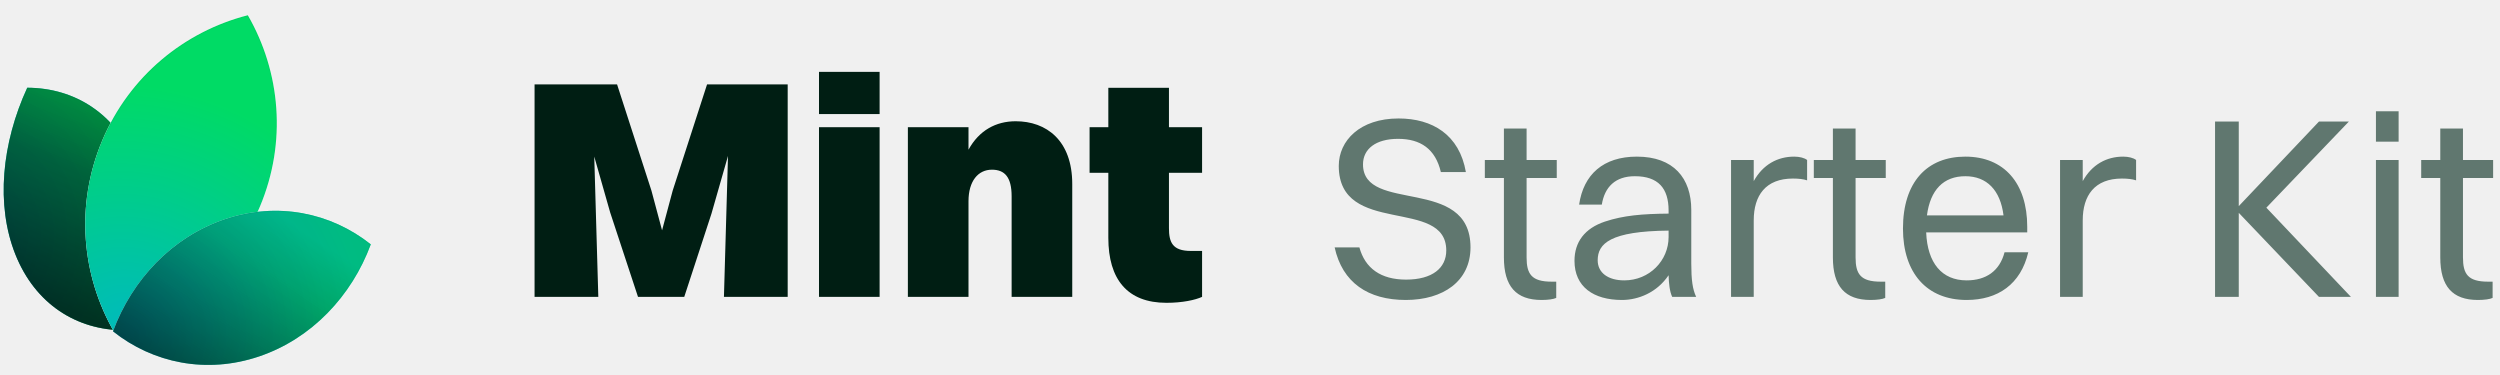
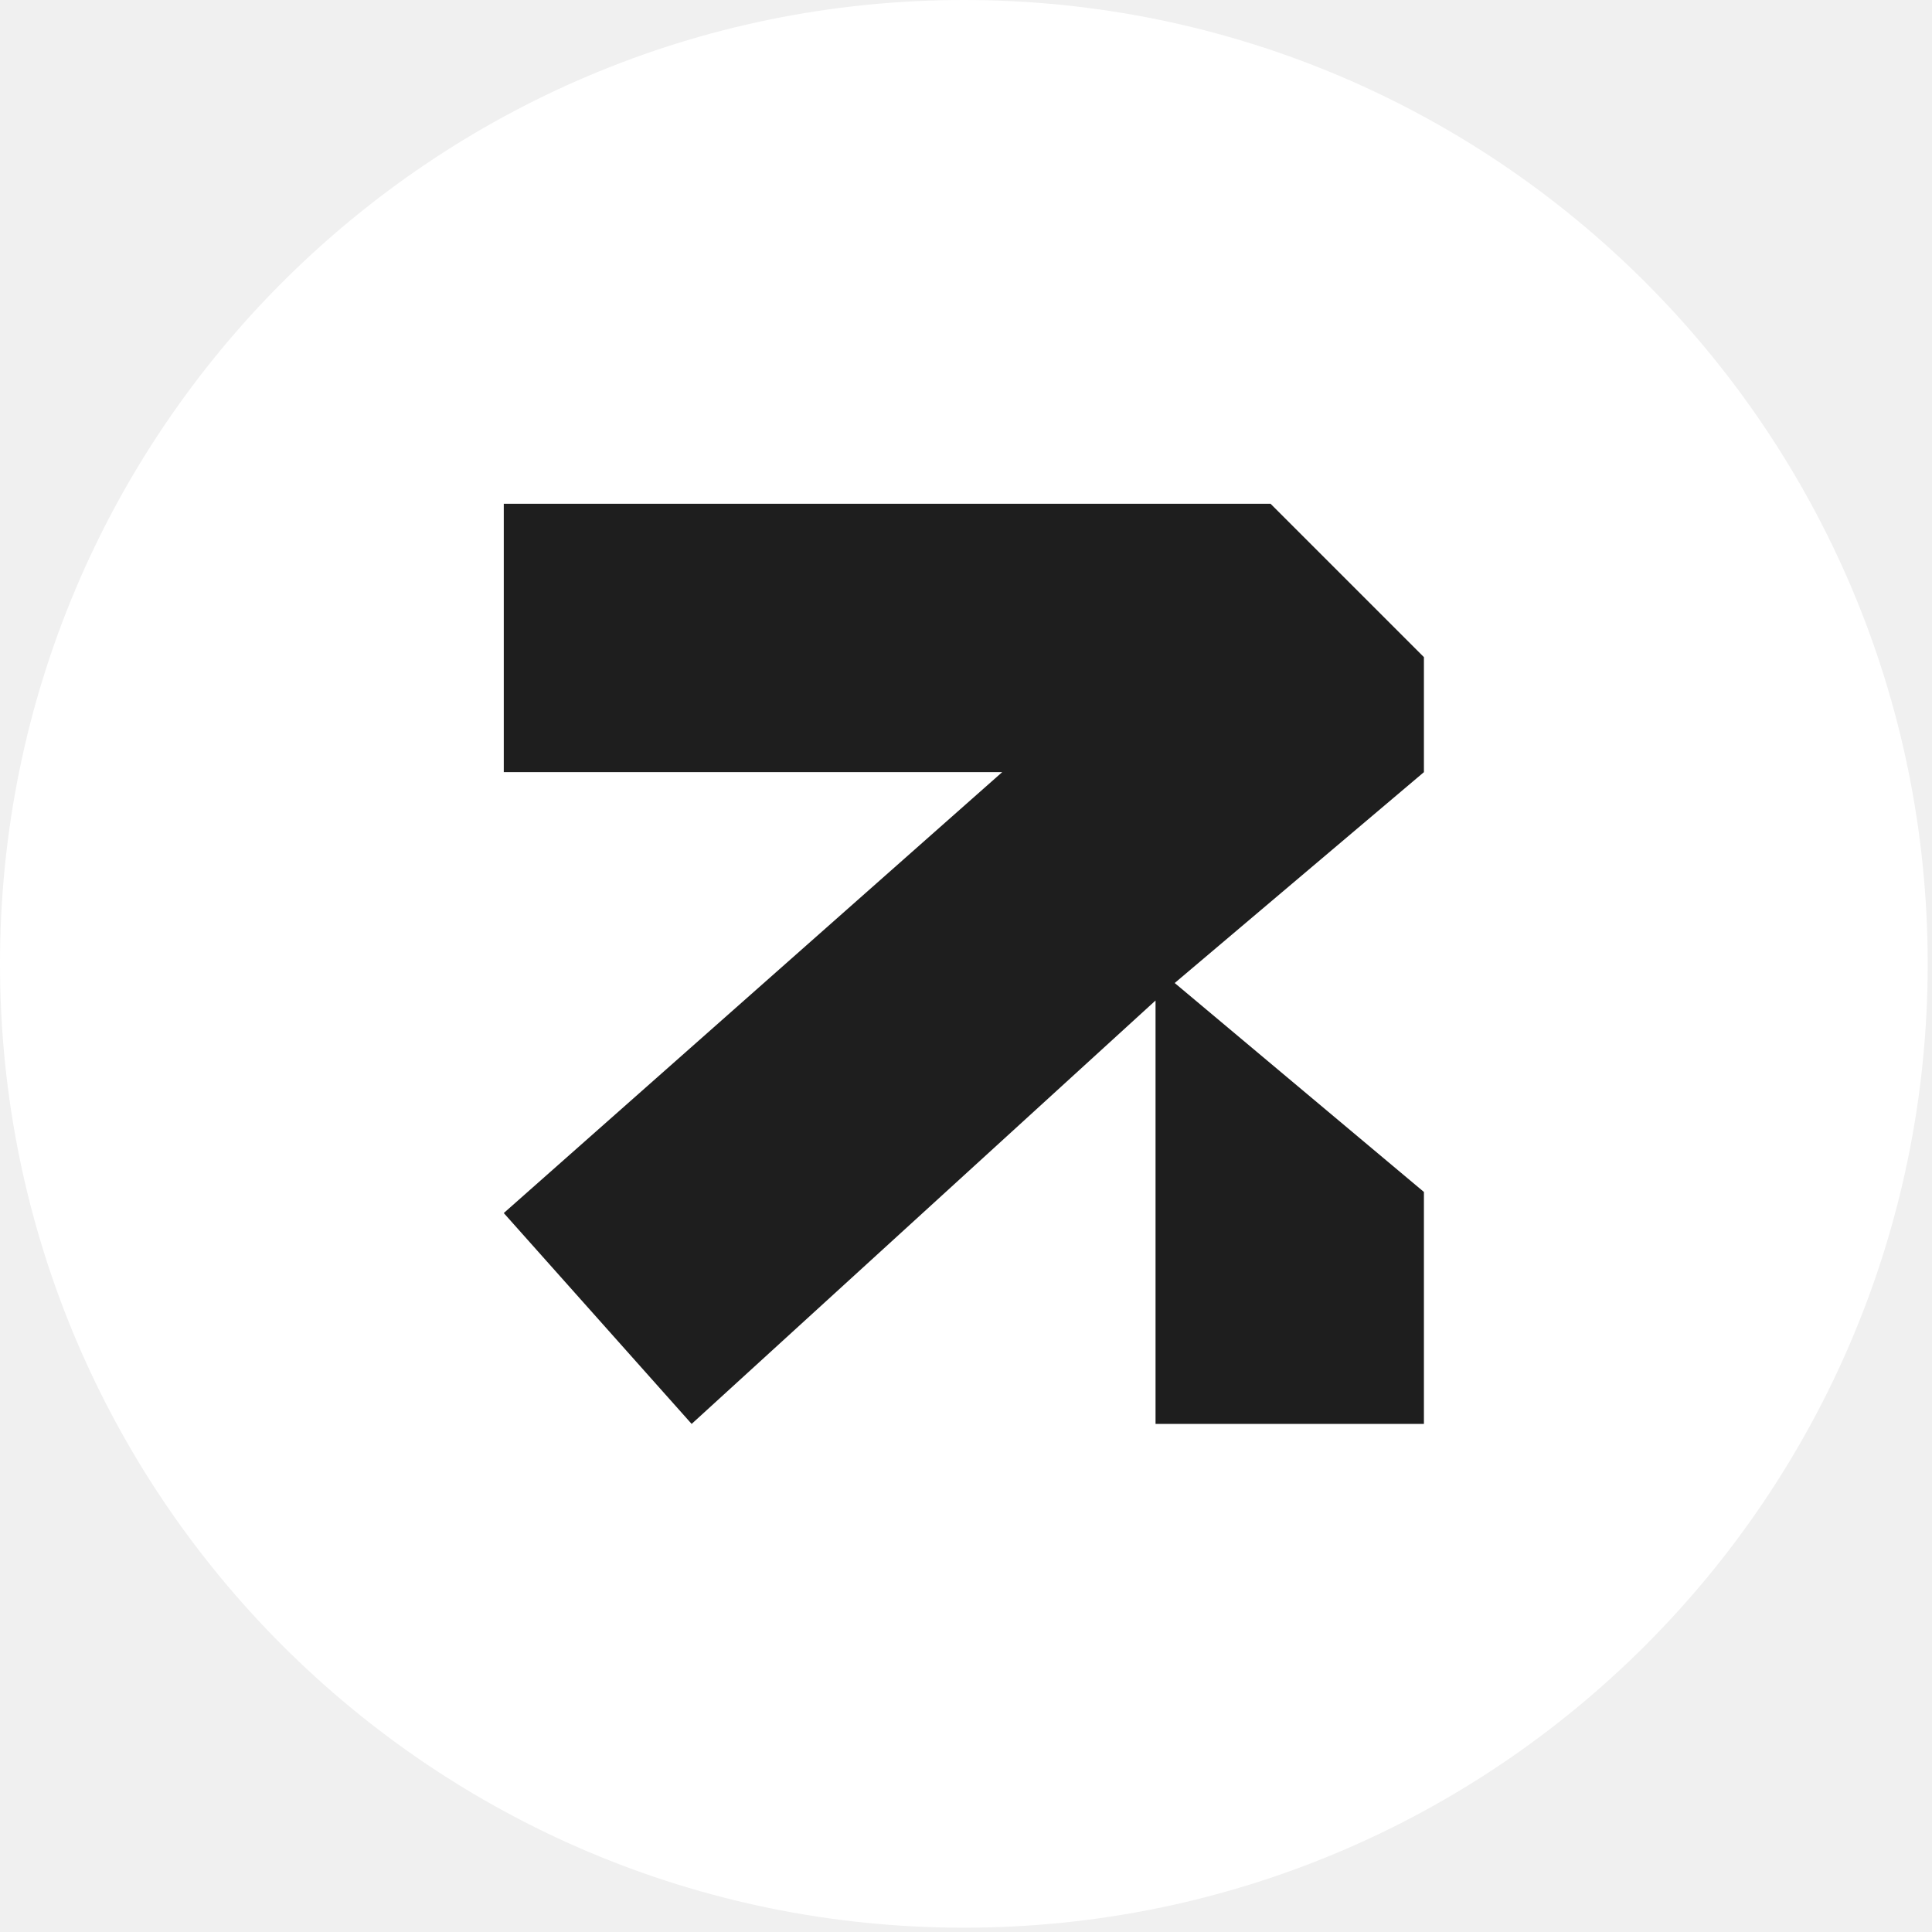
- <svg xmlns="http://www.w3.org/2000/svg" width="160" height="24" viewBox="0 0 160 24" fill="none">
-   <path d="M7.953 21.139C4.896 21.13 2.255 19.458 0.987 16.29C-0.28 13.121 0.109 9.163 1.744 5.615C4.801 5.624 7.442 7.296 8.71 10.465C9.977 13.633 9.588 17.591 7.953 21.139Z" fill="white" />
-   <path d="M7.953 21.139C4.896 21.13 2.255 19.458 0.987 16.29C-0.28 13.121 0.109 9.163 1.744 5.615C4.801 5.624 7.442 7.296 8.71 10.465C9.977 13.633 9.588 17.591 7.953 21.139Z" fill="url(#paint0_radial_115_86)" />
-   <path d="M7.953 21.139C4.896 21.13 2.255 19.458 0.987 16.29C-0.28 13.121 0.109 9.163 1.744 5.615C4.801 5.624 7.442 7.296 8.71 10.465C9.977 13.633 9.588 17.591 7.953 21.139Z" fill="black" fill-opacity="0.5" style="mix-blend-mode:hard-light" />
-   <path d="M7.953 21.139C4.896 21.13 2.255 19.458 0.987 16.29C-0.28 13.121 0.109 9.163 1.744 5.615C4.801 5.624 7.442 7.296 8.71 10.465C9.977 13.633 9.588 17.591 7.953 21.139Z" fill="url(#paint1_linear_115_86)" fill-opacity="0.5" style="mix-blend-mode:hard-light" />
-   <path d="M7.935 21.111C4.897 21.096 2.274 19.431 1.013 16.279C-0.248 13.124 0.136 9.182 1.762 5.643C4.8 5.659 7.423 7.324 8.684 10.476C9.945 13.63 9.561 17.572 7.935 21.111Z" stroke="url(#paint2_linear_115_86)" stroke-opacity="0.05" stroke-width="0.056" />
-   <path d="M7.31 21.257C11.354 20.221 14.884 17.375 16.628 13.236C18.373 9.097 17.945 4.587 15.86 0.976C11.816 2.012 8.287 4.858 6.542 8.998C4.797 13.137 5.225 17.646 7.31 21.257Z" fill="white" />
-   <path d="M7.31 21.257C11.354 20.221 14.884 17.375 16.628 13.236C18.373 9.097 17.945 4.587 15.86 0.976C11.816 2.012 8.287 4.858 6.542 8.998C4.797 13.137 5.225 17.646 7.31 21.257Z" fill="url(#paint3_radial_115_86)" />
-   <path d="M16.602 13.225C14.864 17.349 11.351 20.187 7.324 21.225C5.253 17.624 4.829 13.132 6.568 9.009C8.306 4.885 11.819 2.047 15.846 1.009C17.918 4.61 18.341 9.101 16.602 13.225Z" stroke="url(#paint4_linear_115_86)" stroke-opacity="0.05" stroke-width="0.056" />
-   <path d="M7.234 21.207C9.789 23.237 13.21 23.951 16.577 22.814C19.944 21.677 22.506 18.945 23.73 15.638C21.175 13.608 17.754 12.894 14.387 14.031C11.02 15.168 8.458 17.901 7.234 21.207Z" fill="white" />
-   <path d="M7.234 21.207C9.789 23.237 13.21 23.951 16.577 22.814C19.944 21.677 22.506 18.945 23.73 15.638C21.175 13.608 17.754 12.894 14.387 14.031C11.02 15.168 8.458 17.901 7.234 21.207Z" fill="url(#paint5_radial_115_86)" />
-   <path d="M7.234 21.207C9.789 23.237 13.21 23.951 16.577 22.814C19.944 21.677 22.506 18.945 23.73 15.638C21.175 13.608 17.754 12.894 14.387 14.031C11.02 15.168 8.458 17.901 7.234 21.207Z" fill="black" fill-opacity="0.2" style="mix-blend-mode:hard-light" />
-   <path d="M7.234 21.207C9.789 23.237 13.21 23.951 16.577 22.814C19.944 21.677 22.506 18.945 23.73 15.638C21.175 13.608 17.754 12.894 14.387 14.031C11.02 15.168 8.458 17.901 7.234 21.207Z" fill="url(#paint6_linear_115_86)" fill-opacity="0.5" style="mix-blend-mode:hard-light" />
-   <path d="M16.568 22.787C13.218 23.918 9.814 23.212 7.267 21.198C8.492 17.907 11.044 15.189 14.396 14.058C17.747 12.927 21.15 13.633 23.697 15.648C22.472 18.938 19.92 21.656 16.568 22.787Z" stroke="url(#paint7_linear_115_86)" stroke-opacity="0.05" stroke-width="0.056" />
-   <path d="M34.212 19V5.4H39.492L41.692 12.2L42.372 14.74L43.052 12.2L45.252 5.4H50.412V19H46.332L46.592 9.98L45.532 13.68L43.792 19H40.832L39.052 13.6L38.032 10.02L38.292 19H34.212ZM52.416 7.3V4.6H56.295V7.3H52.416ZM52.416 19V8.14H56.295V19H52.416ZM58.104 19V8.14H61.984V9.58C62.664 8.34 63.744 7.76 65.004 7.76C66.964 7.76 68.624 8.98 68.624 11.78V19H64.744V12.56C64.744 11.34 64.304 10.86 63.484 10.86C62.604 10.86 61.984 11.58 61.984 12.88V19H58.104ZM70.933 15.22V11.06H69.733V8.14H70.933V5.62H74.813V8.14H76.933V11.06H74.813V14.6C74.813 15.5 75.033 16.06 76.213 16.06H76.933V19C76.493 19.2 75.673 19.38 74.653 19.38C72.153 19.38 70.933 17.88 70.933 15.22Z" fill="#001E13" />
-   <path d="M87.232 10.519C87.232 13.687 94.112 11.229 94.112 15.832C94.112 17.994 92.364 19.198 89.971 19.198C87.562 19.198 85.912 18.093 85.417 15.832H87.001C87.364 17.169 88.371 17.895 89.987 17.895C91.671 17.895 92.561 17.152 92.561 16.03C92.561 12.598 85.681 15.155 85.681 10.618C85.681 9.001 87.034 7.582 89.509 7.582C91.671 7.582 93.403 8.621 93.816 11.014H92.215C91.868 9.529 90.912 8.886 89.476 8.886C88.057 8.886 87.232 9.529 87.232 10.519ZM96.25 16.476V11.393H95.029V10.239H96.25V8.226H97.702V10.239H99.632V11.393H97.702V16.476C97.702 17.532 98.015 18.026 99.302 18.026H99.599V19.066C99.434 19.148 99.071 19.198 98.659 19.198C97.025 19.198 96.25 18.323 96.25 16.476ZM102.516 13.093H101.064C101.345 11.162 102.615 10.024 104.76 10.024C107.103 10.024 108.242 11.393 108.242 13.44V16.888C108.242 17.895 108.324 18.521 108.555 19H107.021C106.856 18.654 106.806 18.142 106.79 17.614C106.047 18.72 104.859 19.198 103.803 19.198C101.988 19.198 100.767 18.357 100.767 16.69C100.767 15.486 101.427 14.611 102.714 14.182C103.902 13.786 105.107 13.687 106.79 13.671V13.473C106.79 12.053 106.13 11.278 104.628 11.278C103.374 11.278 102.698 11.971 102.516 13.093ZM102.252 16.657C102.252 17.465 102.929 17.944 103.952 17.944C105.569 17.944 106.79 16.674 106.79 15.172V14.759C103.061 14.793 102.252 15.585 102.252 16.657ZM110.787 19V10.239H112.239V11.591C112.833 10.519 113.774 10.024 114.83 10.024C115.176 10.024 115.49 10.107 115.655 10.239V11.542C115.407 11.46 115.094 11.427 114.747 11.427C112.998 11.427 112.239 12.515 112.239 14.1V19H110.787ZM117.305 16.476V11.393H116.084V10.239H117.305V8.226H118.757V10.239H120.688V11.393H118.757V16.476C118.757 17.532 119.071 18.026 120.358 18.026H120.655V19.066C120.49 19.148 120.127 19.198 119.714 19.198C118.081 19.198 117.305 18.323 117.305 16.476ZM129.809 16.145C129.33 18.192 127.862 19.198 125.865 19.198C123.324 19.198 121.79 17.482 121.79 14.627C121.79 11.658 123.324 10.024 125.783 10.024C128.258 10.024 129.743 11.723 129.743 14.512V14.875H123.275C123.357 16.838 124.281 17.944 125.865 17.944C127.103 17.944 127.977 17.35 128.291 16.145H129.809ZM125.783 11.278C124.38 11.278 123.539 12.152 123.324 13.786H128.225C128.027 12.169 127.152 11.278 125.783 11.278ZM131.843 19V10.239H133.295V11.591C133.889 10.519 134.829 10.024 135.885 10.024C136.232 10.024 136.545 10.107 136.71 10.239V11.542C136.463 11.46 136.149 11.427 135.803 11.427C134.054 11.427 133.295 12.515 133.295 14.1V19H131.843ZM141.763 19V7.78H143.281V13.192L148.413 7.78H150.327L145.047 13.291L150.459 19H148.413L143.281 13.621V19H141.763ZM152.06 9.067V7.12H153.512V9.067H152.06ZM152.06 19V10.239H153.512V19H152.06ZM156.178 16.476V11.393H154.957V10.239H156.178V8.226H157.63V10.239H159.56V11.393H157.63V16.476C157.63 17.532 157.943 18.026 159.23 18.026H159.527V19.066C159.362 19.148 158.999 19.198 158.587 19.198C156.953 19.198 156.178 18.323 156.178 16.476Z" fill="#002719" fill-opacity="0.6" />
+ <svg xmlns="http://www.w3.org/2000/svg" width="191" height="191" viewBox="0 0 191 191" fill="none">
+   <rect width="190.574" height="190.574" rx="95.287" fill="white" />
+   <g clip-path="url(#clip0_40_1515)">
+     <path d="M140.77 76.336V64.965L125.609 49.804H49.804V76.336H99.077L49.804 119.924L68.376 140.77L116.133 97.182L114.238 98.888V140.77H140.77V117.839L116.133 97.182L140.77 76.336Z" fill="#1E1E1E" />
+   </g>
  <defs>
-     <radialGradient id="paint0_radial_115_86" cx="0" cy="0" r="1" gradientUnits="userSpaceOnUse" gradientTransform="translate(-3.00503 15.023) rotate(-10.029) scale(17.9572 17.784)">
-       <stop stop-color="#00B0BB" />
-       <stop offset="1" stop-color="#00DB65" />
-     </radialGradient>
-     <linearGradient id="paint1_linear_115_86" x1="7.39" y1="4.813" x2="1.63" y2="18.689" gradientUnits="userSpaceOnUse">
-       <stop stop-color="#18E299" />
-       <stop offset="1" />
-     </linearGradient>
-     <linearGradient id="paint2_linear_115_86" x1="7.948" y1="8.016" x2="1.761" y2="18.746" gradientUnits="userSpaceOnUse">
-       <stop />
-       <stop offset="1" stop-opacity="0" />
-     </linearGradient>
-     <radialGradient id="paint3_radial_115_86" cx="0" cy="0" r="1" gradientUnits="userSpaceOnUse" gradientTransform="translate(8.11404 20.8822) rotate(-75.7542) scale(21.6246 23.7772)">
-       <stop stop-color="#00BBBB" />
-       <stop offset="0.713" stop-color="#00DB65" />
-     </radialGradient>
-     <linearGradient id="paint4_linear_115_86" x1="7.602" y1="5.871" x2="15.556" y2="16.372" gradientUnits="userSpaceOnUse">
-       <stop />
-       <stop offset="1" stop-opacity="0" />
-     </linearGradient>
-     <radialGradient id="paint5_radial_115_86" cx="0" cy="0" r="1" gradientUnits="userSpaceOnUse" gradientTransform="translate(7.84537 21.5181) rotate(-20.3525) scale(18.5603 17.32)">
-       <stop stop-color="#00B0BB" />
-       <stop offset="1" stop-color="#00DB65" />
-     </radialGradient>
-     <linearGradient id="paint6_linear_115_86" x1="16.808" y1="13.007" x2="10.041" y2="22.994" gradientUnits="userSpaceOnUse">
-       <stop stop-color="#00B1BC" />
-       <stop offset="1" />
-     </linearGradient>
-     <linearGradient id="paint7_linear_115_86" x1="16.808" y1="13.007" x2="14.169" y2="23.841" gradientUnits="userSpaceOnUse">
-       <stop />
-       <stop offset="1" stop-opacity="0" />
-     </linearGradient>
+     <clipPath id="clip0_40_1515">
+       <rect width="90.966" height="90.966" fill="white" transform="translate(49.804 49.804)" />
+     </clipPath>
  </defs>
</svg>
